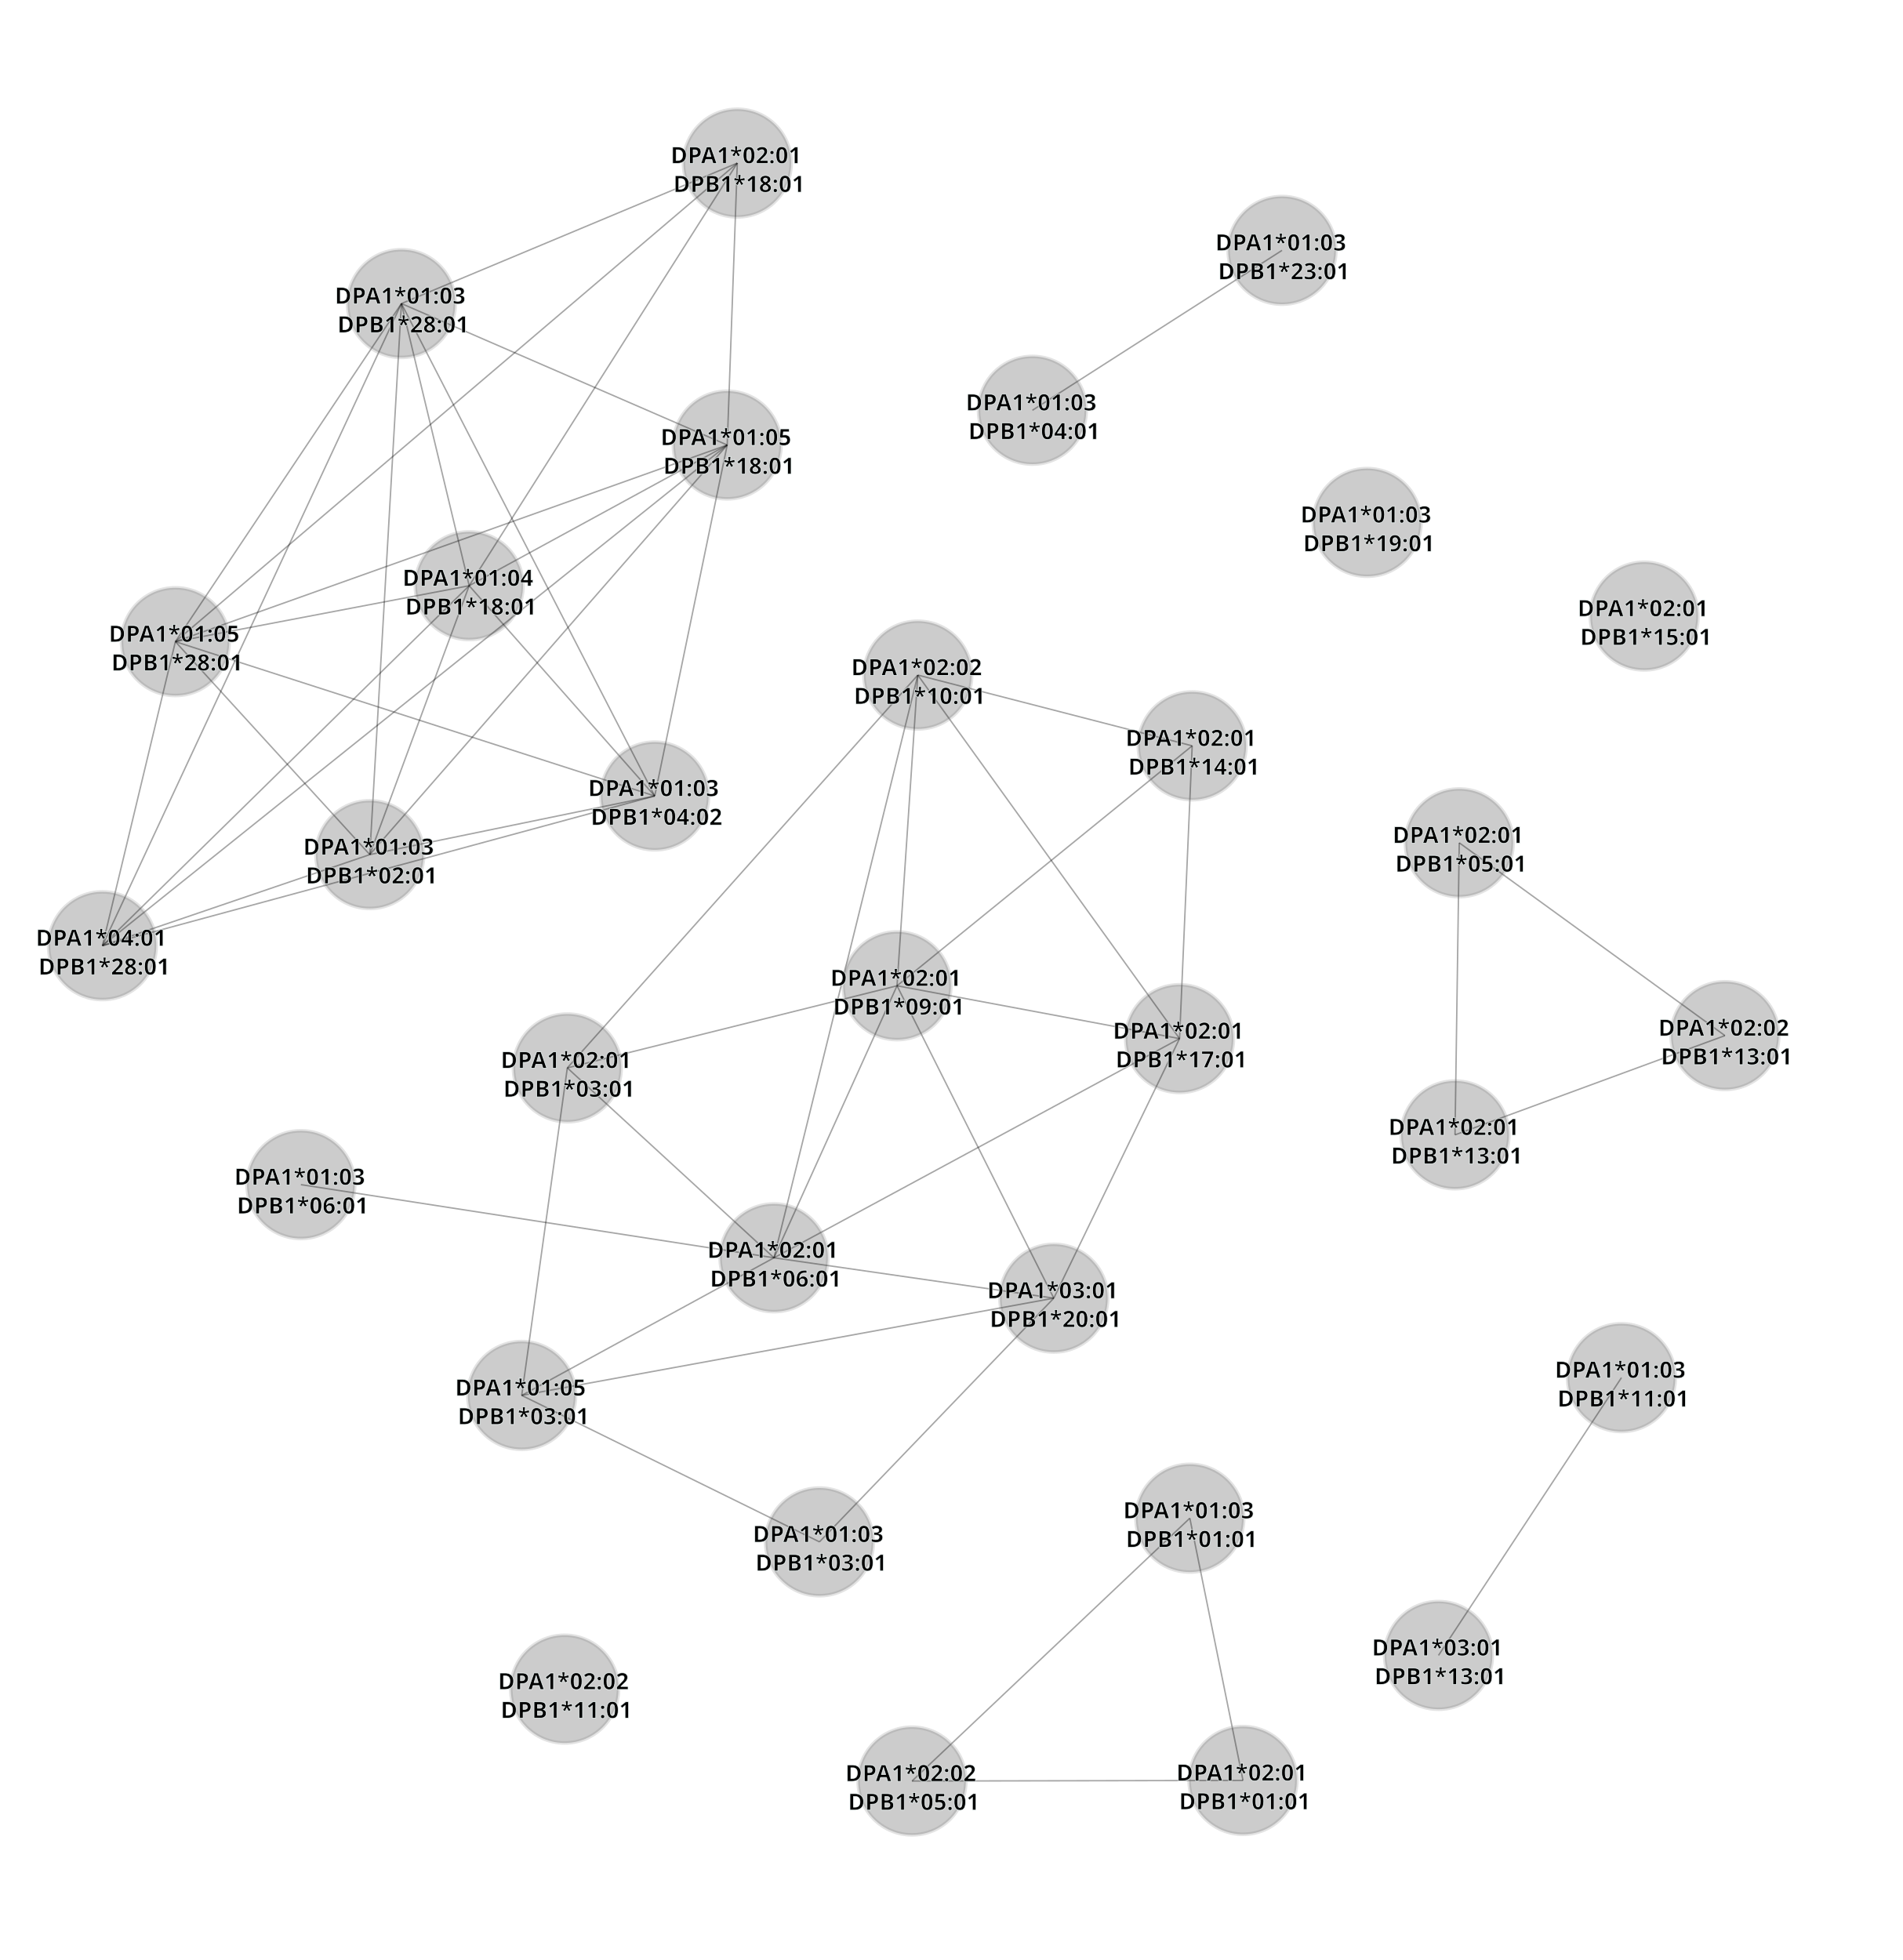
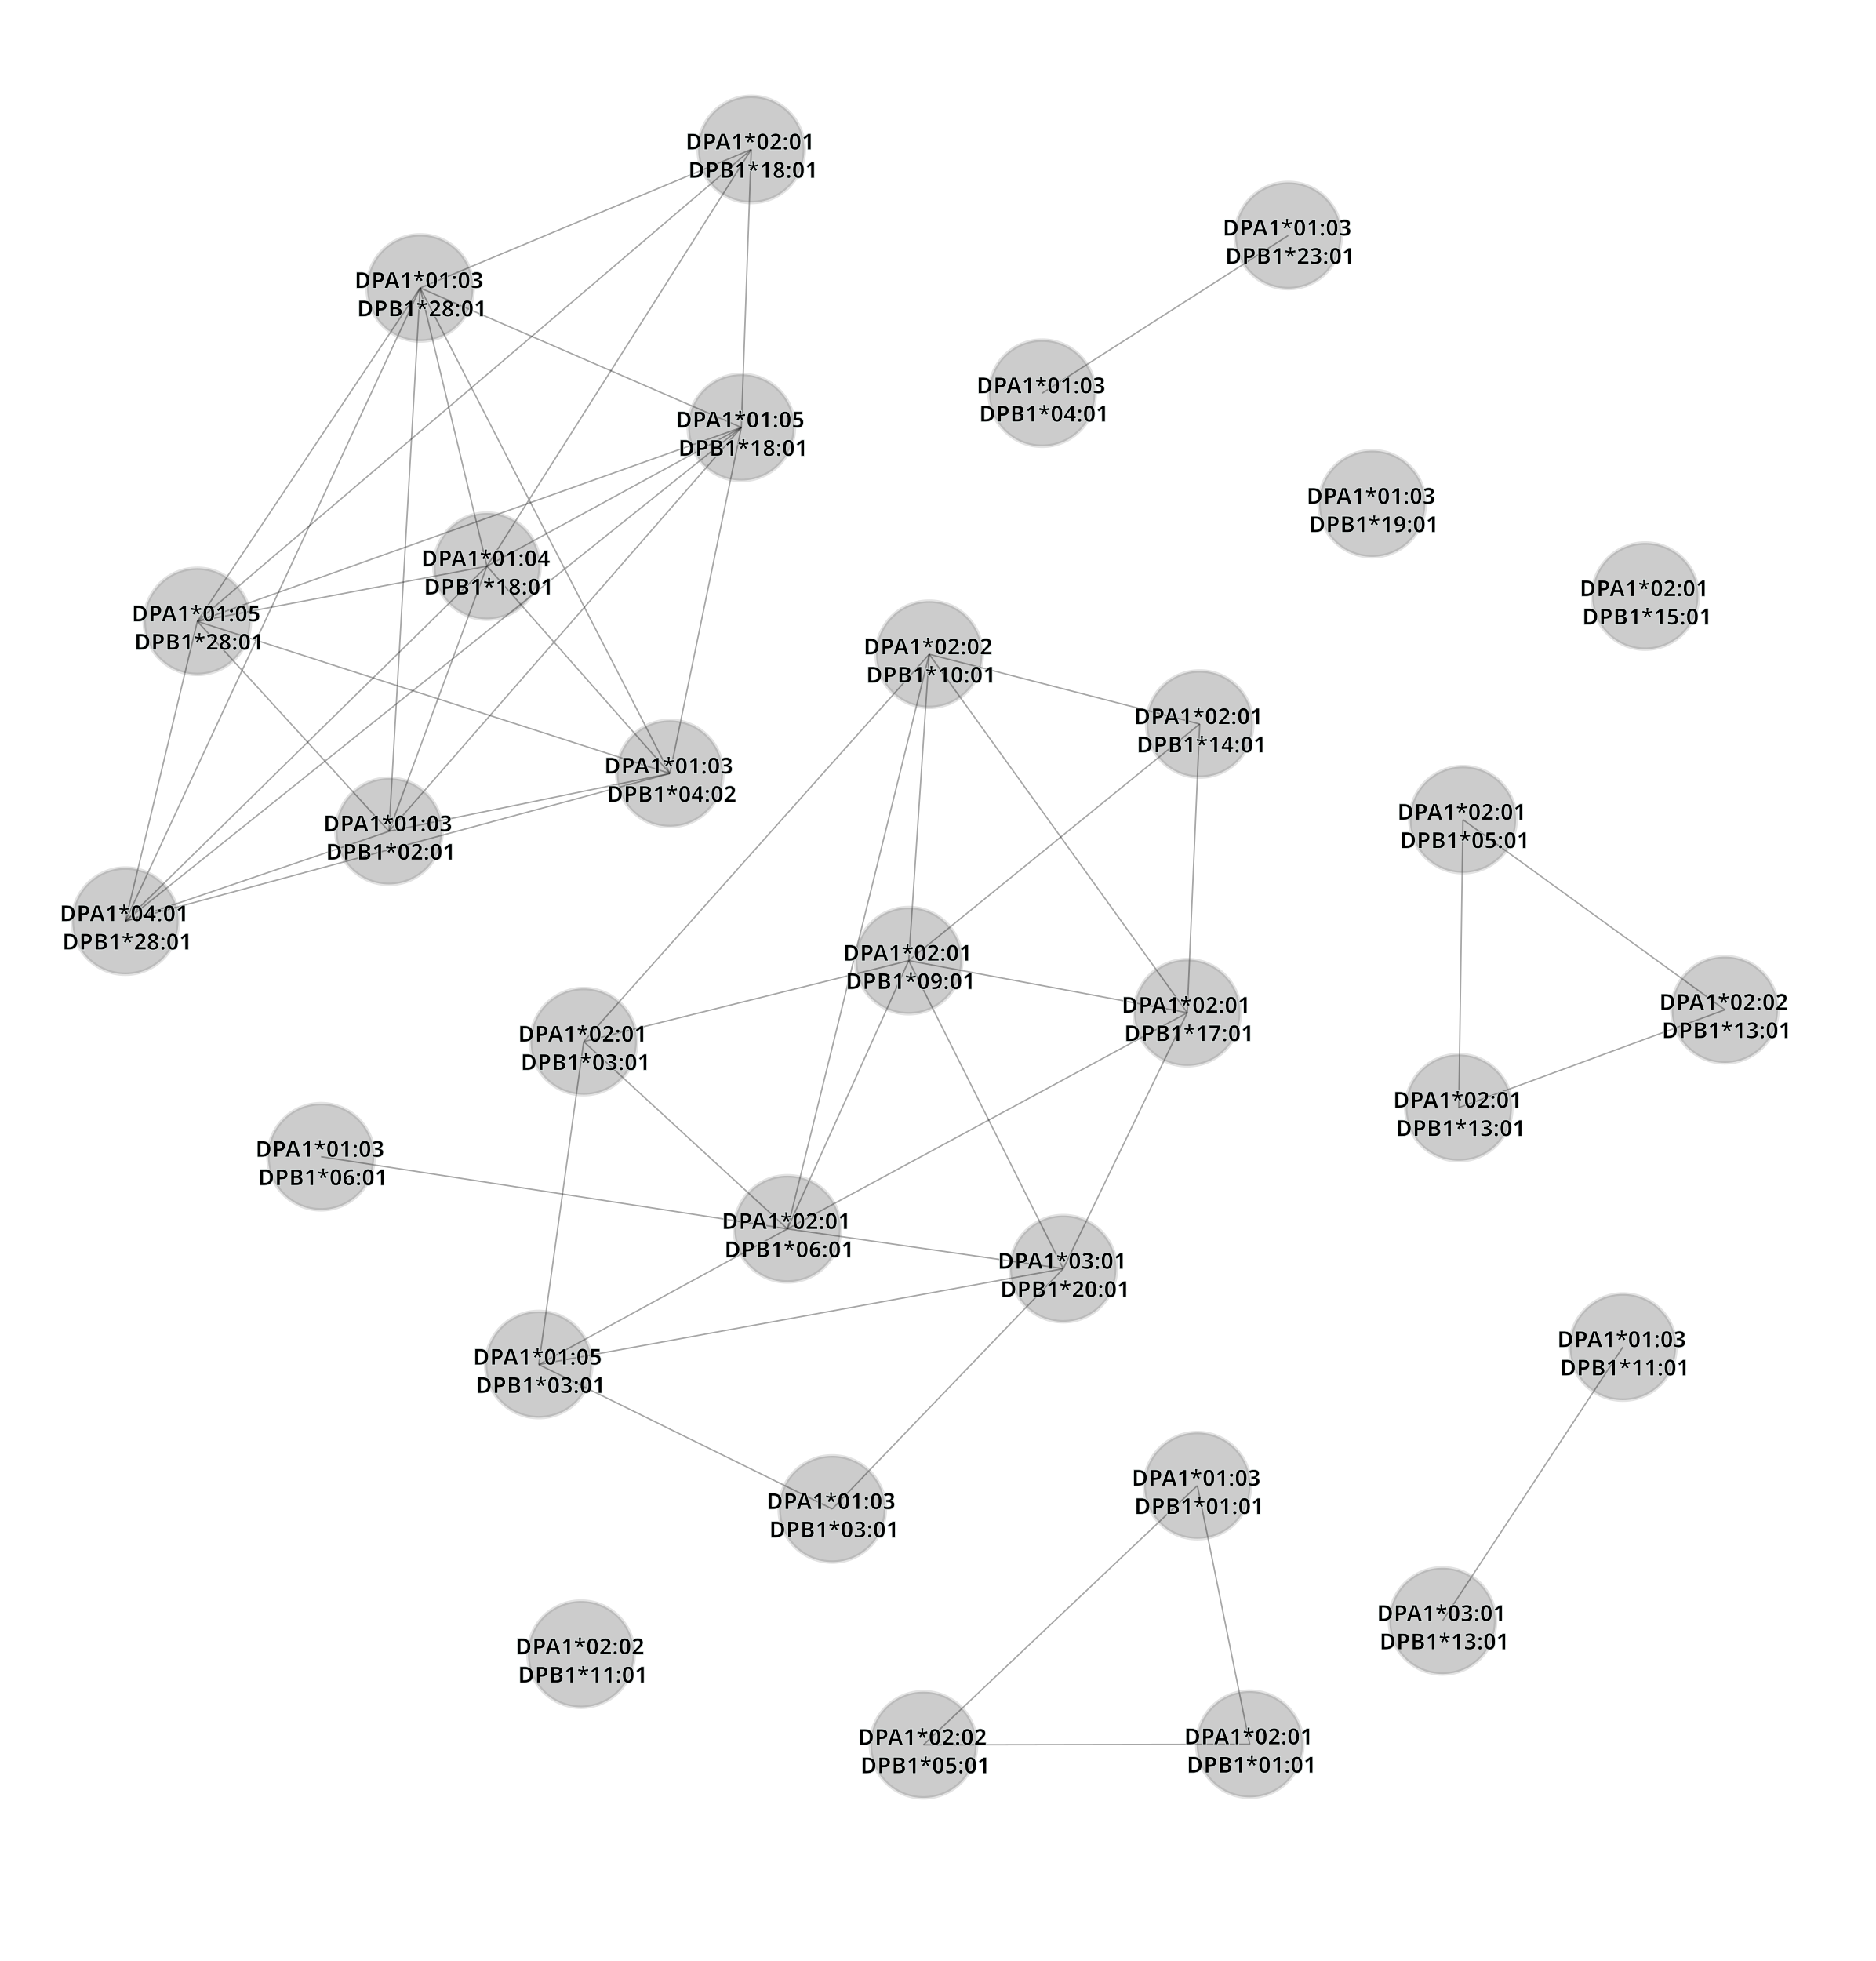
- <svg xmlns="http://www.w3.org/2000/svg" contentScriptType="text/ecmascript" width="2650" zoomAndPan="magnify" contentStyleType="text/css" viewBox="-1175 -1245 2650 2730" height="2730" preserveAspectRatio="xMidYMid meet" version="1.1" id="svg300">
+ <svg xmlns="http://www.w3.org/2000/svg" contentScriptType="text/ecmascript" width="2650" zoomAndPan="magnify" contentStyleType="text/css" viewBox="-1175 -1245 2650 2770" height="2770" preserveAspectRatio="xMidYMid meet" version="1.1" id="svg300">
  <defs id="defs304">
    <rect x="2308.847" y="1639.836" width="4297.044" height="3124.516" id="rect1613" />
    <rect x="-1344.135" y="-1382.441" width="3074.998" height="3181.966" id="rect1607" />
    <rect x="-1330.582" y="-1183.639" width="3151.4" height="3191.995" id="rect1601" />
  </defs>
-   <g id="edges" transform="translate(65.35241,149.1876)">
+   <g id="edges" transform="translate(99.87253,133.0899)">
    <path fill="none" stroke-width="2" d="m -586.937,-578.387 359.363,-195.967" class="id_DPA1*01:04,__DPB1*18:01 id_DPA1*01:05,__DPB1*18:01" stroke-opacity="0.349" stroke="#000000" id="path2" />
    <path fill="none" stroke-width="2" d="m -328.518,-285.502 -667.588,-214.945" class="id_DPA1*01:03,__DPB1*04:02 id_DPA1*01:05,__DPB1*28:01" stroke-opacity="0.349" stroke="#000000" id="path4" />
    <path fill="none" stroke-width="2" d="M -99.11,753.412 -513.766,549.413" class="id_DPA1*01:03,__DPB1*03:01 id_DPA1*01:05,__DPB1*03:01" stroke-opacity="0.349" stroke="#000000" id="path6" />
    <path fill="none" stroke-width="2" d="m -681.301,-971.369 -314.805,470.922" class="id_DPA1*01:03,__DPB1*28:01 id_DPA1*01:05,__DPB1*28:01" stroke-opacity="0.349" stroke="#000000" id="path8" />
    <path fill="none" stroke-width="2" d="M 786.038,186.498 1161.926,48.261" class="id_DPA1*02:01,__DPB1*13:01 id_DPA1*02:02,__DPB1*13:01" stroke-opacity="0.349" stroke="#000000" id="path10" />
    <path fill="none" stroke-width="2" d="m 490.744,1085.709 -460.942,0.826" class="id_DPA1*02:01,__DPB1*01:01 id_DPA1*02:02,__DPB1*05:01" stroke-opacity="0.349" stroke="#000000" id="path12" />
    <path fill="none" stroke-width="2" d="M -162.441,357.734 8.933,-21.151" class="id_DPA1*02:01,__DPB1*06:01 id_DPA1*02:01,__DPB1*09:01" stroke-opacity="0.349" stroke="#000000" id="path14" />
    <path fill="none" stroke-width="2" d="M -1097.722,-76.948 -328.518,-285.502" class="id_DPA1*04:01,__DPB1*28:01 id_DPA1*01:03,__DPB1*04:02" stroke-opacity="0.349" stroke="#000000" id="path16" />
    <path fill="none" stroke-width="2" d="m -227.574,-774.354 -768.532,273.907" class="id_DPA1*01:05,__DPB1*18:01 id_DPA1*01:05,__DPB1*28:01" stroke-opacity="0.349" stroke="#000000" id="path18" />
    <path fill="none" stroke-width="2" d="M -328.518,-285.502 -681.301,-971.369" class="id_DPA1*01:03,__DPB1*04:02 id_DPA1*01:03,__DPB1*28:01" stroke-opacity="0.349" stroke="#000000" id="path20" />
    <path fill="none" stroke-width="2" d="M -725.34,-203.858 -996.105,-500.447" class="id_DPA1*01:03,__DPB1*02:01 id_DPA1*01:05,__DPB1*28:01" stroke-opacity="0.349" stroke="#000000" id="path22" />
    <path fill="none" stroke-width="2" d="m -725.34,-203.858 396.822,-81.644" class="id_DPA1*01:03,__DPB1*02:01 id_DPA1*01:03,__DPB1*04:02" stroke-opacity="0.349" stroke="#000000" id="path24" />
    <path fill="none" stroke-width="2" d="M 8.933,-21.151 402.392,52.453" class="id_DPA1*02:01,__DPB1*09:01 id_DPA1*02:01,__DPB1*17:01" stroke-opacity="0.349" stroke="#000000" id="path26" />
    <path fill="none" stroke-width="2" d="M -996.105,-500.447 -1097.722,-76.948" class="id_DPA1*01:05,__DPB1*28:01 id_DPA1*04:01,__DPB1*28:01" stroke-opacity="0.349" stroke="#000000" id="path28" />
    <path fill="none" stroke-width="2" d="M 197.454,-822.731 545.125,-1045.469" class="id_DPA1*01:03,__DPB1*04:01 id_DPA1*01:03,__DPB1*23:01" stroke-opacity="0.349" stroke="#000000" id="path30" />
    <path fill="none" stroke-width="2" d="M -725.34,-203.858 -681.301,-971.369" class="id_DPA1*01:03,__DPB1*02:01 id_DPA1*01:03,__DPB1*28:01" stroke-opacity="0.349" stroke="#000000" id="path32" />
    <path fill="none" stroke-width="2" d="m -586.937,-578.387 -409.169,77.94" class="id_DPA1*01:04,__DPB1*18:01 id_DPA1*01:05,__DPB1*28:01" stroke-opacity="0.349" stroke="#000000" id="path34" />
    <path fill="none" stroke-width="2" d="m -681.301,-971.369 94.364,392.982" class="id_DPA1*01:03,__DPB1*28:01 id_DPA1*01:04,__DPB1*18:01" stroke-opacity="0.349" stroke="#000000" id="path36" />
    <path fill="none" stroke-width="2" d="M 416.709,720.437 29.802,1086.535" class="id_DPA1*01:03,__DPB1*01:01 id_DPA1*02:02,__DPB1*05:01" stroke-opacity="0.349" stroke="#000000" id="path38" />
    <path fill="none" stroke-width="2" d="m 416.709,720.437 74.035,365.272" class="id_DPA1*01:03,__DPB1*01:01 id_DPA1*02:01,__DPB1*01:01" stroke-opacity="0.349" stroke="#000000" id="path40" />
    <path fill="none" stroke-width="2" d="M -162.441,357.734 402.392,52.453" class="id_DPA1*02:01,__DPB1*06:01 id_DPA1*02:01,__DPB1*17:01" stroke-opacity="0.349" stroke="#000000" id="path42" />
    <path fill="none" stroke-width="2" d="m -328.518,-285.502 100.944,-488.852" class="id_DPA1*01:03,__DPB1*04:02 id_DPA1*01:05,__DPB1*18:01" stroke-opacity="0.349" stroke="#000000" id="path44" />
    <path fill="none" stroke-width="2" d="M -513.766,549.413 227.256,413.973" class="id_DPA1*01:05,__DPB1*03:01 id_DPA1*03:01,__DPB1*20:01" stroke-opacity="0.349" stroke="#000000" id="path46" />
    <path fill="none" stroke-width="2" d="M -227.574,-774.354 -681.301,-971.369" class="id_DPA1*01:05,__DPB1*18:01 id_DPA1*01:03,__DPB1*28:01" stroke-opacity="0.349" stroke="#000000" id="path48" />
    <path fill="none" stroke-width="2" d="m -227.574,-774.354 14.056,-392.681" class="id_DPA1*01:05,__DPB1*18:01 id_DPA1*02:01,__DPB1*18:01" stroke-opacity="0.349" stroke="#000000" id="path50" />
    <path fill="none" stroke-width="2" d="M -162.441,357.734 37.874,-453.91" class="id_DPA1*02:01,__DPB1*06:01 id_DPA1*02:02,__DPB1*10:01" stroke-opacity="0.349" stroke="#000000" id="path52" />
    <path fill="none" stroke-width="2" d="m -725.34,-203.858 497.766,-570.495" class="id_DPA1*01:03,__DPB1*02:01 id_DPA1*01:05,__DPB1*18:01" stroke-opacity="0.349" stroke="#000000" id="path54" />
    <path fill="none" stroke-width="2" d="M -328.518,-285.502 -586.937,-578.387" class="id_DPA1*01:03,__DPB1*04:02 id_DPA1*01:04,__DPB1*18:01" stroke-opacity="0.349" stroke="#000000" id="path56" />
    <path fill="none" stroke-width="2" d="m 37.874,-453.91 382.121,98.557" class="id_DPA1*02:02,__DPB1*10:01 id_DPA1*02:01,__DPB1*14:01" stroke-opacity="0.349" stroke="#000000" id="path58" />
    <path fill="none" stroke-width="2" d="M 37.874,-453.91 402.392,52.453" class="id_DPA1*02:02,__DPB1*10:01 id_DPA1*02:01,__DPB1*17:01" stroke-opacity="0.349" stroke="#000000" id="path60" />
    <path fill="none" stroke-width="2" d="m -725.34,-203.858 138.403,-374.528" class="id_DPA1*01:03,__DPB1*02:01 id_DPA1*01:04,__DPB1*18:01" stroke-opacity="0.349" stroke="#000000" id="path62" />
    <path fill="none" stroke-width="2" d="m -213.518,-1167.034 -373.419,588.648" class="id_DPA1*02:01,__DPB1*18:01 id_DPA1*01:04,__DPB1*18:01" stroke-opacity="0.349" stroke="#000000" id="path64" />
    <path fill="none" stroke-width="2" d="M 791.934,-220.274 1161.926,48.261" class="id_DPA1*02:01,__DPB1*05:01 id_DPA1*02:02,__DPB1*13:01" stroke-opacity="0.349" stroke="#000000" id="path66" />
    <path fill="none" stroke-width="2" d="M 37.874,-453.91 8.933,-21.151" class="id_DPA1*02:02,__DPB1*10:01 id_DPA1*02:01,__DPB1*09:01" stroke-opacity="0.349" stroke="#000000" id="path68" />
    <path fill="none" stroke-width="2" d="M -227.574,-774.354 -1097.722,-76.948" class="id_DPA1*01:05,__DPB1*18:01 id_DPA1*04:01,__DPB1*28:01" stroke-opacity="0.349" stroke="#000000" id="path70" />
    <path fill="none" stroke-width="2" d="M -586.937,-578.387 -1097.722,-76.948" class="id_DPA1*01:04,__DPB1*18:01 id_DPA1*04:01,__DPB1*28:01" stroke-opacity="0.349" stroke="#000000" id="path72" />
    <path fill="none" stroke-width="2" d="M -725.34,-203.858 -1097.722,-76.948" class="id_DPA1*01:03,__DPB1*02:01 id_DPA1*04:01,__DPB1*28:01" stroke-opacity="0.349" stroke="#000000" id="path74" />
    <path fill="none" stroke-width="2" d="M -162.441,357.734 227.256,413.973" class="id_DPA1*02:01,__DPB1*06:01 id_DPA1*03:01,__DPB1*20:01" stroke-opacity="0.349" stroke="#000000" id="path76" />
    <path fill="none" stroke-width="2" d="M -162.441,357.734 -450.252,93.243" class="id_DPA1*02:01,__DPB1*06:01 id_DPA1*02:01,__DPB1*03:01" stroke-opacity="0.349" stroke="#000000" id="path78" />
    <path fill="none" stroke-width="2" d="M 419.995,-355.353 8.933,-21.151" class="id_DPA1*02:01,__DPB1*14:01 id_DPA1*02:01,__DPB1*09:01" stroke-opacity="0.349" stroke="#000000" id="path80" />
    <path fill="none" stroke-width="2" d="m -681.301,-971.369 -416.421,894.421" class="id_DPA1*01:03,__DPB1*28:01 id_DPA1*04:01,__DPB1*28:01" stroke-opacity="0.349" stroke="#000000" id="path82" />
    <path fill="none" stroke-width="2" d="m 791.934,-220.274 -5.896,406.773" class="id_DPA1*02:01,__DPB1*05:01 id_DPA1*02:01,__DPB1*13:01" stroke-opacity="0.349" stroke="#000000" id="path84" />
    <path fill="none" stroke-width="2" d="M 1017.843,524.687 763.037,911.545" class="id_DPA1*01:03,__DPB1*11:01 id_DPA1*03:01,__DPB1*13:01" stroke-opacity="0.349" stroke="#000000" id="path86" />
    <path fill="none" stroke-width="2" d="M -162.441,357.734 -821.282,255.84" class="id_DPA1*02:01,__DPB1*06:01 id_DPA1*01:03,__DPB1*06:01" stroke-opacity="0.349" stroke="#000000" id="path88" />
    <path fill="none" stroke-width="2" d="M -450.252,93.243 8.933,-21.151" class="id_DPA1*02:01,__DPB1*03:01 id_DPA1*02:01,__DPB1*09:01" stroke-opacity="0.349" stroke="#000000" id="path90" />
    <path fill="none" stroke-width="2" d="M -450.252,93.243 37.874,-453.91" class="id_DPA1*02:01,__DPB1*03:01 id_DPA1*02:02,__DPB1*10:01" stroke-opacity="0.349" stroke="#000000" id="path92" />
    <path fill="none" stroke-width="2" d="M -450.252,93.243 -513.766,549.413" class="id_DPA1*02:01,__DPB1*03:01 id_DPA1*01:05,__DPB1*03:01" stroke-opacity="0.349" stroke="#000000" id="path94" />
    <path fill="none" stroke-width="2" d="M 8.933,-21.151 227.256,413.973" class="id_DPA1*02:01,__DPB1*09:01 id_DPA1*03:01,__DPB1*20:01" stroke-opacity="0.349" stroke="#000000" id="path96" />
    <path fill="none" stroke-width="2" d="M -99.11,753.412 227.256,413.973" class="id_DPA1*01:03,__DPB1*03:01 id_DPA1*03:01,__DPB1*20:01" stroke-opacity="0.349" stroke="#000000" id="path98" />
    <path fill="none" stroke-width="2" d="M 419.995,-355.353 402.392,52.453" class="id_DPA1*02:01,__DPB1*14:01 id_DPA1*02:01,__DPB1*17:01" stroke-opacity="0.349" stroke="#000000" id="path100" />
    <path fill="none" stroke-width="2" d="M 402.392,52.453 227.256,413.973" class="id_DPA1*02:01,__DPB1*17:01 id_DPA1*03:01,__DPB1*20:01" stroke-opacity="0.349" stroke="#000000" id="path102" />
    <path fill="none" stroke-width="2" d="m -213.518,-1167.034 -782.588,666.587" class="id_DPA1*02:01,__DPB1*18:01 id_DPA1*01:05,__DPB1*28:01" stroke-opacity="0.349" stroke="#000000" id="path104" />
    <path fill="none" stroke-width="2" d="M -513.766,549.413 -162.441,357.734" class="id_DPA1*01:05,__DPB1*03:01 id_DPA1*02:01,__DPB1*06:01" stroke-opacity="0.349" stroke="#000000" id="path106" />
    <path fill="none" stroke-width="2" d="m -681.301,-971.369 467.783,-195.666" class="id_DPA1*01:03,__DPB1*28:01 id_DPA1*02:01,__DPB1*18:01" stroke-opacity="0.349" stroke="#000000" id="path108" />
  </g>
-   <g id="nodes" transform="translate(65.35241,149.1876)">
+   <g id="nodes" transform="translate(99.87253,133.0899)">
    <circle fill-opacity="0.2" fill="#000000" r="75" cx="416.709" class="id_DPA1*01:03,__DPB1*01:01" cy="720.437" stroke="#737373" stroke-opacity="0.2" stroke-width="5" id="circle111" />
    <circle fill-opacity="0.2" fill="#000000" r="75" cx="490.744" class="id_DPA1*02:01,__DPB1*01:01" cy="1085.709" stroke="#737373" stroke-opacity="0.2" stroke-width="5" id="circle113" />
    <circle fill-opacity="0.2" fill="#000000" r="75" cx="-725.34" class="id_DPA1*01:03,__DPB1*02:01" cy="-203.858" stroke="#737373" stroke-opacity="0.2" stroke-width="5" id="circle115" />
    <circle fill-opacity="0.2" fill="#000000" r="75" cx="29.802" class="id_DPA1*02:02,__DPB1*05:01" cy="1086.535" stroke="#737373" stroke-opacity="0.2" stroke-width="5" id="circle117" />
    <circle fill-opacity="0.2" fill="#000000" r="75" cx="-99.11" class="id_DPA1*01:03,__DPB1*03:01" cy="753.412" stroke="#737373" stroke-opacity="0.2" stroke-width="5" id="circle119" />
    <circle fill-opacity="0.2" fill="#000000" r="75" cx="-513.766" class="id_DPA1*01:05,__DPB1*03:01" cy="549.413" stroke="#737373" stroke-opacity="0.2" stroke-width="5" id="circle121" />
    <circle fill-opacity="0.2" fill="#000000" r="75" cx="-450.252" class="id_DPA1*02:01,__DPB1*03:01" cy="93.243" stroke="#737373" stroke-opacity="0.2" stroke-width="5" id="circle123" />
    <circle fill-opacity="0.2" fill="#000000" r="75" cx="197.454" class="id_DPA1*01:03,__DPB1*04:01" cy="-822.731" stroke="#737373" stroke-opacity="0.2" stroke-width="5" id="circle125" />
    <circle fill-opacity="0.2" fill="#000000" r="75" cx="-328.518" class="id_DPA1*01:03,__DPB1*04:02" cy="-285.502" stroke="#737373" stroke-opacity="0.2" stroke-width="5" id="circle127" />
    <circle fill-opacity="0.2" fill="#000000" r="75" cx="791.934" class="id_DPA1*02:01,__DPB1*05:01" cy="-220.274" stroke="#737373" stroke-opacity="0.2" stroke-width="5" id="circle129" />
    <circle fill-opacity="0.2" fill="#000000" r="75" cx="-162.441" class="id_DPA1*02:01,__DPB1*06:01" cy="357.734" stroke="#737373" stroke-opacity="0.2" stroke-width="5" id="circle131" />
    <circle fill-opacity="0.2" fill="#000000" r="75" cx="-821.282" class="id_DPA1*01:03,__DPB1*06:01" cy="255.84" stroke="#737373" stroke-opacity="0.2" stroke-width="5" id="circle133" />
    <circle fill-opacity="0.2" fill="#000000" r="75" cx="8.933" class="id_DPA1*02:01,__DPB1*09:01" cy="-21.151" stroke="#737373" stroke-opacity="0.2" stroke-width="5" id="circle135" />
    <circle fill-opacity="0.2" fill="#000000" r="75" cx="37.874" class="id_DPA1*02:02,__DPB1*10:01" cy="-453.91" stroke="#737373" stroke-opacity="0.2" stroke-width="5" id="circle137" />
    <circle fill-opacity="0.2" fill="#000000" r="75" cx="1017.843" class="id_DPA1*01:03,__DPB1*11:01" cy="524.687" stroke="#737373" stroke-opacity="0.2" stroke-width="5" id="circle139" />
    <circle fill-opacity="0.2" fill="#000000" r="75" cx="-681.301" class="id_DPA1*01:03,__DPB1*28:01" cy="-971.369" stroke="#737373" stroke-opacity="0.2" stroke-width="5" id="circle141" />
    <circle fill-opacity="0.2" fill="#000000" r="75" cx="786.038" class="id_DPA1*02:01,__DPB1*13:01" cy="186.498" stroke="#737373" stroke-opacity="0.2" stroke-width="5" id="circle143" />
    <circle fill-opacity="0.2" fill="#000000" r="75" cx="1161.926" class="id_DPA1*02:02,__DPB1*13:01" cy="48.261" stroke="#737373" stroke-opacity="0.2" stroke-width="5" id="circle145" />
    <circle fill-opacity="0.2" fill="#000000" r="75" cx="763.037" class="id_DPA1*03:01,__DPB1*13:01" cy="911.545" stroke="#737373" stroke-opacity="0.2" stroke-width="5" id="circle147" />
    <circle fill-opacity="0.2" fill="#000000" r="75" cx="419.995" class="id_DPA1*02:01,__DPB1*14:01" cy="-355.353" stroke="#737373" stroke-opacity="0.2" stroke-width="5" id="circle149" />
    <circle fill-opacity="0.2" fill="#000000" r="75" cx="1049.468" class="id_DPA1*02:01,__DPB1*15:01" cy="-536.094" stroke="#737373" stroke-opacity="0.2" stroke-width="5" id="circle151" />
    <circle fill-opacity="0.2" fill="#000000" r="75" cx="402.392" class="id_DPA1*02:01,__DPB1*17:01" cy="52.453" stroke="#737373" stroke-opacity="0.2" stroke-width="5" id="circle153" />
    <circle fill-opacity="0.2" fill="#000000" r="75" cx="-213.518" class="id_DPA1*02:01,__DPB1*18:01" cy="-1167.034" stroke="#737373" stroke-opacity="0.2" stroke-width="5" id="circle155" />
    <circle fill-opacity="0.2" fill="#000000" r="75" cx="-227.574" class="id_DPA1*01:05,__DPB1*18:01" cy="-774.354" stroke="#737373" stroke-opacity="0.2" stroke-width="5" id="circle157" />
    <circle fill-opacity="0.2" fill="#000000" r="75" cx="-586.937" class="id_DPA1*01:04,__DPB1*18:01" cy="-578.387" stroke="#737373" stroke-opacity="0.2" stroke-width="5" id="circle159" />
    <circle fill-opacity="0.2" fill="#000000" r="75" cx="663.626" class="id_DPA1*01:03,__DPB1*19:01" cy="-666.528" stroke="#737373" stroke-opacity="0.2" stroke-width="5" id="circle161" />
    <circle fill-opacity="0.2" fill="#000000" r="75" cx="227.256" class="id_DPA1*03:01,__DPB1*20:01" cy="413.973" stroke="#737373" stroke-opacity="0.2" stroke-width="5" id="circle163" />
    <circle fill-opacity="0.2" fill="#000000" r="75" cx="545.125" class="id_DPA1*01:03,__DPB1*23:01" cy="-1045.469" stroke="#737373" stroke-opacity="0.2" stroke-width="5" id="circle165" />
    <circle fill-opacity="0.2" fill="#000000" r="75" cx="-996.105" class="id_DPA1*01:05,__DPB1*28:01" cy="-500.447" stroke="#737373" stroke-opacity="0.2" stroke-width="5" id="circle167" />
    <circle fill-opacity="0.2" fill="#000000" r="75" cx="-1097.722" class="id_DPA1*04:01,__DPB1*28:01" cy="-76.948" stroke="#737373" stroke-opacity="0.2" stroke-width="5" id="circle169" />
    <circle fill-opacity="0.2" fill="#000000" r="75" cx="-453.991" class="id_DPA1*02:02,__DPB1*11:01" cy="958.521" stroke="#737373" stroke-opacity="0.2" stroke-width="5" id="circle171" />
  </g>
-   <g id="node-labels-outline" transform="translate(67.76437,130.3428)">
+   <g id="node-labels-outline" transform="translate(102.2845,114.2452)">
    <text stroke-linecap="round" font-size="32px" x="416.709" y="727.304" fill="#000000" stroke-linejoin="round" style="dominant-baseline:central;text-anchor:middle" font-family="Dialog" class="id_DPA1*01:03,__DPB1*01:01" stroke="#f5fffe" stroke-opacity="0.8" stroke-width="1px" id="text174">
      <tspan id="tspan1287" x="416.709" y="727.304" style="font-style:normal;font-variant:normal;font-weight:bold;font-stretch:normal;font-family:Dialog;-inkscape-font-specification:'Dialog Bold'">DPA1*01:03</tspan>
      <tspan id="tspan1289" x="416.709" y="767.304" style="font-style:normal;font-variant:normal;font-weight:bold;font-stretch:normal;font-family:Dialog;-inkscape-font-specification:'Dialog Bold'">DPB1*01:01</tspan>
    </text>
    <text stroke-linecap="round" font-size="32px" x="490.744" y="1092.576" fill="#000000" stroke-linejoin="round" style="dominant-baseline:central;text-anchor:middle" font-family="Dialog" class="id_DPA1*02:01,__DPB1*01:01" stroke="#f5fffe" stroke-opacity="0.8" stroke-width="1px" id="text176">
      <tspan id="tspan1291" x="490.744" y="1092.576" style="font-style:normal;font-variant:normal;font-weight:bold;font-stretch:normal;font-family:Dialog;-inkscape-font-specification:'Dialog Bold'">DPA1*02:01</tspan>
      <tspan id="tspan1293" x="490.744" y="1132.576" style="font-style:normal;font-variant:normal;font-weight:bold;font-stretch:normal;font-family:Dialog;-inkscape-font-specification:'Dialog Bold'">DPB1*01:01</tspan>
    </text>
    <text stroke-linecap="round" font-size="32px" x="-725.34" y="-196.991" fill="#000000" stroke-linejoin="round" style="dominant-baseline:central;text-anchor:middle" font-family="Dialog" class="id_DPA1*01:03,__DPB1*02:01" stroke="#f5fffe" stroke-opacity="0.8" stroke-width="1px" id="text178">
      <tspan id="tspan1226" x="-725.34" y="-196.991" style="font-style:normal;font-variant:normal;font-weight:bold;font-stretch:normal;font-family:Dialog;-inkscape-font-specification:'Dialog Bold'">DPA1*01:03</tspan>
      <tspan id="tspan1228" x="-725.34" y="-156.991" style="font-style:normal;font-variant:normal;font-weight:bold;font-stretch:normal;font-family:Dialog;-inkscape-font-specification:'Dialog Bold'">DPB1*02:01</tspan>
    </text>
    <text stroke-linecap="round" font-size="32px" x="29.802" y="1093.402" fill="#000000" stroke-linejoin="round" style="dominant-baseline:central;text-anchor:middle" font-family="Dialog" class="id_DPA1*02:02,__DPB1*05:01" stroke="#f5fffe" stroke-opacity="0.8" stroke-width="1px" id="text180">
      <tspan id="tspan1297" x="29.802" y="1093.402" style="font-style:normal;font-variant:normal;font-weight:bold;font-stretch:normal;font-family:Dialog;-inkscape-font-specification:'Dialog Bold'">DPA1*02:02</tspan>
      <tspan x="29.802" y="1133.402" id="tspan1301" style="font-style:normal;font-variant:normal;font-weight:bold;font-stretch:normal;font-family:Dialog;-inkscape-font-specification:'Dialog Bold'">DPB1*05:01</tspan>
    </text>
    <text stroke-linecap="round" font-size="32px" x="-99.11" y="760.279" fill="#000000" stroke-linejoin="round" style="dominant-baseline:central;text-anchor:middle" font-family="Dialog" class="id_DPA1*01:03,__DPB1*03:01" stroke="#f5fffe" stroke-opacity="0.8" stroke-width="1px" id="text182">
      <tspan id="tspan1307" x="-99.11" y="760.279" style="font-style:normal;font-variant:normal;font-weight:bold;font-stretch:normal;font-family:Dialog;-inkscape-font-specification:'Dialog Bold'">DPA1*01:03</tspan>
      <tspan id="tspan1309" x="-99.11" y="800.279" style="font-style:normal;font-variant:normal;font-weight:bold;font-stretch:normal;font-family:Dialog;-inkscape-font-specification:'Dialog Bold'">DPB1*03:01</tspan>
    </text>
    <text stroke-linecap="round" font-size="32px" x="-513.766" y="556.28" fill="#000000" stroke-linejoin="round" style="dominant-baseline:central;text-anchor:middle" font-family="Dialog" class="id_DPA1*01:05,__DPB1*03:01" stroke="#f5fffe" stroke-opacity="0.8" stroke-width="1px" id="text184">
      <tspan id="tspan1311" x="-513.766" y="556.28" style="font-style:normal;font-variant:normal;font-weight:bold;font-stretch:normal;font-family:Dialog;-inkscape-font-specification:'Dialog Bold'">DPA1*01:05</tspan>
      <tspan id="tspan1313" x="-513.766" y="596.28" style="font-style:normal;font-variant:normal;font-weight:bold;font-stretch:normal;font-family:Dialog;-inkscape-font-specification:'Dialog Bold'">DPB1*03:01</tspan>
    </text>
    <text stroke-linecap="round" font-size="32px" x="-450.252" y="100.11" fill="#000000" stroke-linejoin="round" style="dominant-baseline:central;text-anchor:middle" font-family="Dialog" class="id_DPA1*02:01,__DPB1*03:01" stroke="#f5fffe" stroke-opacity="0.8" stroke-width="1px" id="text186">
      <tspan id="tspan1327" x="-450.252" y="100.11" style="font-style:normal;font-variant:normal;font-weight:bold;font-stretch:normal;font-family:Dialog;-inkscape-font-specification:'Dialog Bold'">DPA1*02:01</tspan>
      <tspan id="tspan1329" x="-450.252" y="140.11" style="font-style:normal;font-variant:normal;font-weight:bold;font-stretch:normal;font-family:Dialog;-inkscape-font-specification:'Dialog Bold'">DPB1*03:01</tspan>
    </text>
    <text stroke-linecap="round" font-size="32px" x="197.454" y="-815.864" fill="#000000" stroke-linejoin="round" style="dominant-baseline:central;text-anchor:middle" font-family="Dialog" class="id_DPA1*01:03,__DPB1*04:01" stroke="#f5fffe" stroke-opacity="0.8" stroke-width="1px" id="text188">
      <tspan id="tspan1238" x="197.454" y="-815.864" style="font-style:normal;font-variant:normal;font-weight:bold;font-stretch:normal;font-family:Dialog;-inkscape-font-specification:'Dialog Bold'">DPA1*01:03</tspan>
      <tspan id="tspan1240" x="197.454" y="-775.864" style="font-style:normal;font-variant:normal;font-weight:bold;font-stretch:normal;font-family:Dialog;-inkscape-font-specification:'Dialog Bold'">DPB1*04:01</tspan>
    </text>
    <text stroke-linecap="round" font-size="32px" x="-328.518" y="-278.635" fill="#000000" stroke-linejoin="round" style="dominant-baseline:central;text-anchor:middle" font-family="Dialog" class="id_DPA1*01:03,__DPB1*04:02" stroke="#f5fffe" stroke-opacity="0.8" stroke-width="1px" id="text190">
      <tspan id="tspan1230" x="-328.518" y="-278.635" style="font-style:normal;font-variant:normal;font-weight:bold;font-stretch:normal;font-family:Dialog;-inkscape-font-specification:'Dialog Bold'">DPA1*01:03</tspan>
      <tspan id="tspan1232" x="-328.518" y="-238.635" style="font-style:normal;font-variant:normal;font-weight:bold;font-stretch:normal;font-family:Dialog;-inkscape-font-specification:'Dialog Bold'">DPB1*04:02</tspan>
    </text>
    <text stroke-linecap="round" font-size="32px" x="791.934" y="-213.407" fill="#000000" stroke-linejoin="round" style="dominant-baseline:central;text-anchor:middle" font-family="Dialog" class="id_DPA1*02:01,__DPB1*05:01" stroke="#f5fffe" stroke-opacity="0.8" stroke-width="1px" id="text192">
      <tspan id="tspan1258" x="791.934" y="-213.407" style="font-style:normal;font-variant:normal;font-weight:bold;font-stretch:normal;font-family:Dialog;-inkscape-font-specification:'Dialog Bold'">DPA1*02:01</tspan>
      <tspan id="tspan1260" x="791.934" y="-173.407" style="font-style:normal;font-variant:normal;font-weight:bold;font-stretch:normal;font-family:Dialog;-inkscape-font-specification:'Dialog Bold'">DPB1*05:01</tspan>
    </text>
    <text stroke-linecap="round" font-size="32px" x="-162.441" y="364.601" fill="#000000" stroke-linejoin="round" style="dominant-baseline:central;text-anchor:middle" font-family="Dialog" class="id_DPA1*02:01,__DPB1*06:01" stroke="#f5fffe" stroke-opacity="0.8" stroke-width="1px" id="text194">
      <tspan id="tspan1315" x="-162.441" y="364.601" style="font-style:normal;font-variant:normal;font-weight:bold;font-stretch:normal;font-family:Dialog;-inkscape-font-specification:'Dialog Bold'">DPA1*02:01</tspan>
      <tspan id="tspan1317" x="-162.441" y="404.601" style="font-style:normal;font-variant:normal;font-weight:bold;font-stretch:normal;font-family:Dialog;-inkscape-font-specification:'Dialog Bold'">DPB1*06:01</tspan>
    </text>
    <text stroke-linecap="round" font-size="32px" x="-821.282" y="262.708" fill="#000000" stroke-linejoin="round" style="dominant-baseline:central;text-anchor:middle" font-family="Dialog" class="id_DPA1*01:03,__DPB1*06:01" stroke="#f5fffe" stroke-opacity="0.8" stroke-width="1px" id="text196">
      <tspan id="tspan1323" x="-821.282" y="262.708" style="font-style:normal;font-variant:normal;font-weight:bold;font-stretch:normal;font-family:Dialog;-inkscape-font-specification:'Dialog Bold'">DPA1*01:03</tspan>
      <tspan id="tspan1325" x="-821.282" y="302.708" style="font-style:normal;font-variant:normal;font-weight:bold;font-stretch:normal;font-family:Dialog;-inkscape-font-specification:'Dialog Bold'">DPB1*06:01</tspan>
    </text>
    <text stroke-linecap="round" font-size="32px" x="8.933" y="-14.284" fill="#000000" stroke-linejoin="round" style="dominant-baseline:central;text-anchor:middle" font-family="Dialog" class="id_DPA1*02:01,__DPB1*09:01" stroke="#f5fffe" stroke-opacity="0.8" stroke-width="1px" id="text198">
      <tspan id="tspan1331" x="8.933" y="-14.284" style="font-style:normal;font-variant:normal;font-weight:bold;font-stretch:normal;font-family:Dialog;-inkscape-font-specification:'Dialog Bold'">DPA1*02:01</tspan>
      <tspan id="tspan1333" x="8.933" y="25.716" style="font-style:normal;font-variant:normal;font-weight:bold;font-stretch:normal;font-family:Dialog;-inkscape-font-specification:'Dialog Bold'">DPB1*09:01</tspan>
    </text>
    <text stroke-linecap="round" font-size="32px" x="37.874" y="-447.043" fill="#000000" stroke-linejoin="round" style="dominant-baseline:central;text-anchor:middle" font-family="Dialog" class="id_DPA1*02:02,__DPB1*10:01" stroke="#f5fffe" stroke-opacity="0.8" stroke-width="1px" id="text200">
      <tspan id="tspan1234" x="37.874" y="-447.043" style="font-style:normal;font-variant:normal;font-weight:bold;font-stretch:normal;font-family:Dialog;-inkscape-font-specification:'Dialog Bold'">DPA1*02:02</tspan>
      <tspan id="tspan1236" x="37.874" y="-407.043" style="font-style:normal;font-variant:normal;font-weight:bold;font-stretch:normal;font-family:Dialog;-inkscape-font-specification:'Dialog Bold'">DPB1*10:01</tspan>
    </text>
    <text stroke-linecap="round" font-size="32px" x="1017.843" y="531.554" fill="#000000" stroke-linejoin="round" style="dominant-baseline:central;text-anchor:middle" font-family="Dialog" class="id_DPA1*01:03,__DPB1*11:01" stroke="#f5fffe" stroke-opacity="0.8" stroke-width="1px" id="text202">
      <tspan id="tspan1279" x="1017.843" y="531.554" style="font-style:normal;font-variant:normal;font-weight:bold;font-stretch:normal;font-family:Dialog;-inkscape-font-specification:'Dialog Bold'">DPA1*01:03</tspan>
      <tspan id="tspan1281" x="1017.843" y="571.554" style="font-style:normal;font-variant:normal;font-weight:bold;font-stretch:normal;font-family:Dialog;-inkscape-font-specification:'Dialog Bold'">DPB1*11:01</tspan>
    </text>
    <text stroke-linecap="round" font-size="32px" x="-681.301" y="-964.502" fill="#000000" stroke-linejoin="round" style="dominant-baseline:central;text-anchor:middle" font-family="Dialog" class="id_DPA1*01:03,__DPB1*28:01" stroke="#f5fffe" stroke-opacity="0.8" stroke-width="1px" id="text204">
      <tspan id="tspan1202" x="-681.301" y="-964.502" style="font-style:normal;font-variant:normal;font-weight:bold;font-stretch:normal;font-family:Dialog;-inkscape-font-specification:'Dialog Bold'">DPA1*01:03</tspan>
      <tspan id="tspan1204" x="-681.301" y="-924.502" style="font-style:normal;font-variant:normal;font-weight:bold;font-stretch:normal;font-family:Dialog;-inkscape-font-specification:'Dialog Bold'">DPB1*28:01</tspan>
    </text>
    <text stroke-linecap="round" font-size="32px" x="786.038" y="193.366" fill="#000000" stroke-linejoin="round" style="dominant-baseline:central;text-anchor:middle" font-family="Dialog" class="id_DPA1*02:01,__DPB1*13:01" stroke="#f5fffe" stroke-opacity="0.8" stroke-width="1px" id="text206">
      <tspan id="tspan1266" x="786.038" y="193.366" style="font-style:normal;font-variant:normal;font-weight:bold;font-stretch:normal;font-family:Dialog;-inkscape-font-specification:'Dialog Bold'">DPA1*02:01</tspan>
      <tspan id="tspan1268" x="786.038" y="233.366" style="font-style:normal;font-variant:normal;font-weight:bold;font-stretch:normal;font-family:Dialog;-inkscape-font-specification:'Dialog Bold'">DPB1*13:01</tspan>
    </text>
    <text stroke-linecap="round" font-size="32px" x="1161.926" y="55.128" fill="#000000" stroke-linejoin="round" style="dominant-baseline:central;text-anchor:middle" font-family="Dialog" class="id_DPA1*02:02,__DPB1*13:01" stroke="#f5fffe" stroke-opacity="0.8" stroke-width="1px" id="text208">
      <tspan id="tspan1273" x="1161.926" y="55.128">
        <tspan style="font-style:normal;font-variant:normal;font-weight:bold;font-stretch:normal;font-family:Dialog;-inkscape-font-specification:'Dialog Bold'" id="tspan1270">DPA1*02:02</tspan>
      </tspan>
      <tspan id="tspan1275" x="1161.926" y="95.128">
        <tspan style="font-style:normal;font-variant:normal;font-weight:bold;font-stretch:normal;font-family:Dialog;-inkscape-font-specification:'Dialog Bold'" id="tspan1277">DPB1*13:01</tspan>
      </tspan>
    </text>
    <text stroke-linecap="round" font-size="32px" x="763.037" y="918.412" fill="#000000" stroke-linejoin="round" style="dominant-baseline:central;text-anchor:middle" font-family="Dialog" class="id_DPA1*03:01,__DPB1*13:01" stroke="#f5fffe" stroke-opacity="0.8" stroke-width="1px" id="text210">
      <tspan id="tspan1283" x="763.037" y="918.412" style="font-style:normal;font-variant:normal;font-weight:bold;font-stretch:normal;font-family:Dialog;-inkscape-font-specification:'Dialog Bold'">DPA1*03:01</tspan>
      <tspan id="tspan1285" x="763.037" y="958.412" style="font-style:normal;font-variant:normal;font-weight:bold;font-stretch:normal;font-family:Dialog;-inkscape-font-specification:'Dialog Bold'">DPB1*13:01</tspan>
    </text>
    <text stroke-linecap="round" font-size="32px" x="419.995" y="-348.485" fill="#000000" stroke-linejoin="round" style="dominant-baseline:central;text-anchor:middle" font-family="Dialog" class="id_DPA1*02:01,__DPB1*14:01" stroke="#f5fffe" stroke-opacity="0.8" stroke-width="1px" id="text212">
      <tspan id="tspan1254" x="419.995" y="-348.485" style="font-style:normal;font-variant:normal;font-weight:bold;font-stretch:normal;font-family:Dialog;-inkscape-font-specification:'Dialog Bold'">DPA1*02:01</tspan>
      <tspan id="tspan1256" x="419.995" y="-308.485" style="font-style:normal;font-variant:normal;font-weight:bold;font-stretch:normal;font-family:Dialog;-inkscape-font-specification:'Dialog Bold'">DPB1*14:01</tspan>
    </text>
    <text stroke-linecap="round" font-size="32px" x="1049.468" y="-529.227" fill="#000000" stroke-linejoin="round" style="dominant-baseline:central;text-anchor:middle" font-family="Dialog" class="id_DPA1*02:01,__DPB1*15:01" stroke="#f5fffe" stroke-opacity="0.8" stroke-width="1px" id="text214">
      <tspan id="tspan1250" x="1049.468" y="-529.227" style="font-style:normal;font-variant:normal;font-weight:bold;font-stretch:normal;font-family:Dialog;-inkscape-font-specification:'Dialog Bold'">DPA1*02:01</tspan>
      <tspan id="tspan1252" x="1049.468" y="-489.227" style="font-style:normal;font-variant:normal;font-weight:bold;font-stretch:normal;font-family:Dialog;-inkscape-font-specification:'Dialog Bold'">DPB1*15:01</tspan>
    </text>
    <text stroke-linecap="round" font-size="32px" x="402.392" y="59.32" fill="#000000" stroke-linejoin="round" style="dominant-baseline:central;text-anchor:middle" font-family="Dialog" class="id_DPA1*02:01,__DPB1*17:01" stroke="#f5fffe" stroke-opacity="0.8" stroke-width="1px" id="text216">
      <tspan id="tspan1262" x="402.392" y="59.32" style="font-style:normal;font-variant:normal;font-weight:bold;font-stretch:normal;font-family:Dialog;-inkscape-font-specification:'Dialog Bold'">DPA1*02:01</tspan>
      <tspan id="tspan1264" x="402.392" y="99.32" style="font-style:normal;font-variant:normal;font-weight:bold;font-stretch:normal;font-family:Dialog;-inkscape-font-specification:'Dialog Bold'">DPB1*17:01</tspan>
    </text>
    <text stroke-linecap="round" font-size="32px" x="-213.518" y="-1160.167" fill="#000000" stroke-linejoin="round" style="dominant-baseline:central;text-anchor:middle" font-family="Dialog" class="id_DPA1*02:01,__DPB1*18:01" stroke="#f5fffe" stroke-opacity="0.8" stroke-width="1px" id="text218">
      <tspan id="tspan1206" x="-213.518" y="-1160.167" style="font-style:normal;font-variant:normal;font-weight:bold;font-stretch:normal;font-family:Dialog;-inkscape-font-specification:'Dialog Bold'">DPA1*02:01</tspan>
      <tspan id="tspan1208" x="-213.518" y="-1120.167" style="font-style:normal;font-variant:normal;font-weight:bold;font-stretch:normal;font-family:Dialog;-inkscape-font-specification:'Dialog Bold'">DPB1*18:01</tspan>
    </text>
    <text stroke-linecap="round" font-size="32px" x="-227.574" y="-767.487" fill="#000000" stroke-linejoin="round" style="dominant-baseline:central;text-anchor:middle" font-family="Dialog" class="id_DPA1*01:05,__DPB1*18:01" stroke="#f5fffe" stroke-opacity="0.8" stroke-width="1px" id="text220">
      <tspan id="tspan1210" x="-227.574" y="-767.487" style="font-style:normal;font-variant:normal;font-weight:bold;font-stretch:normal;font-family:Dialog;-inkscape-font-specification:'Dialog Bold'">DPA1*01:05</tspan>
      <tspan id="tspan1212" x="-227.574" y="-727.487" style="font-style:normal;font-variant:normal;font-weight:bold;font-stretch:normal;font-family:Dialog;-inkscape-font-specification:'Dialog Bold'">DPB1*18:01</tspan>
    </text>
    <text stroke-linecap="round" font-size="32px" x="-586.937" y="-571.52" fill="#000000" stroke-linejoin="round" style="dominant-baseline:central;text-anchor:middle" font-family="Dialog" class="id_DPA1*01:04,__DPB1*18:01" stroke="#f5fffe" stroke-opacity="0.8" stroke-width="1px" id="text222">
      <tspan id="tspan1214" x="-586.937" y="-571.52" style="font-style:normal;font-variant:normal;font-weight:bold;font-stretch:normal;font-family:Dialog;-inkscape-font-specification:'Dialog Bold'">DPA1*01:04</tspan>
      <tspan id="tspan1216" x="-586.937" y="-531.52" style="font-style:normal;font-variant:normal;font-weight:bold;font-stretch:normal;font-family:Dialog;-inkscape-font-specification:'Dialog Bold'">DPB1*18:01</tspan>
    </text>
    <text stroke-linecap="round" font-size="32px" x="663.626" y="-659.661" fill="#000000" stroke-linejoin="round" style="dominant-baseline:central;text-anchor:middle" font-family="Dialog" class="id_DPA1*01:03,__DPB1*19:01" stroke="#f5fffe" stroke-opacity="0.8" stroke-width="1px" id="text224">
      <tspan id="tspan1246" x="663.626" y="-659.661" style="font-style:normal;font-variant:normal;font-weight:bold;font-stretch:normal;font-family:Dialog;-inkscape-font-specification:'Dialog Bold'">DPA1*01:03</tspan>
      <tspan id="tspan1248" x="663.626" y="-619.661" style="font-style:normal;font-variant:normal;font-weight:bold;font-stretch:normal;font-family:Dialog;-inkscape-font-specification:'Dialog Bold'">DPB1*19:01</tspan>
    </text>
    <text stroke-linecap="round" font-size="32px" x="227.256" y="420.84" fill="#000000" stroke-linejoin="round" style="dominant-baseline:central;text-anchor:middle" font-family="Dialog" class="id_DPA1*03:01,__DPB1*20:01" stroke="#f5fffe" stroke-opacity="0.8" stroke-width="1px" id="text226">
      <tspan id="tspan1319" x="227.256" y="420.84" style="font-style:normal;font-variant:normal;font-weight:bold;font-stretch:normal;font-family:Dialog;-inkscape-font-specification:'Dialog Bold'">DPA1*03:01</tspan>
      <tspan id="tspan1321" x="227.256" y="460.84" style="font-style:normal;font-variant:normal;font-weight:bold;font-stretch:normal;font-family:Dialog;-inkscape-font-specification:'Dialog Bold'">DPB1*20:01</tspan>
    </text>
    <text stroke-linecap="round" font-size="32px" x="545.125" y="-1038.602" fill="#000000" stroke-linejoin="round" style="dominant-baseline:central;text-anchor:middle" font-family="Dialog" class="id_DPA1*01:03,__DPB1*23:01" stroke="#f5fffe" stroke-opacity="0.8" stroke-width="1px" id="text228">
      <tspan id="tspan1242" x="545.125" y="-1038.602" style="font-style:normal;font-variant:normal;font-weight:bold;font-stretch:normal;font-family:Dialog;-inkscape-font-specification:'Dialog Bold'">DPA1*01:03</tspan>
      <tspan id="tspan1244" x="545.125" y="-998.602" style="font-style:normal;font-variant:normal;font-weight:bold;font-stretch:normal;font-family:Dialog;-inkscape-font-specification:'Dialog Bold'">DPB1*23:01</tspan>
    </text>
    <text stroke-linecap="round" font-size="32px" x="-996.105" y="-493.58" fill="#000000" stroke-linejoin="round" style="dominant-baseline:central;text-anchor:middle" font-family="Dialog" class="id_DPA1*01:05,__DPB1*28:01" stroke="#f5fffe" stroke-opacity="0.8" stroke-width="1px" id="text230">
      <tspan id="tspan1218" x="-996.105" y="-493.58" style="font-style:normal;font-variant:normal;font-weight:bold;font-stretch:normal;font-family:Dialog;-inkscape-font-specification:'Dialog Bold'">DPA1*01:05</tspan>
      <tspan id="tspan1220" x="-996.105" y="-453.58" style="font-style:normal;font-variant:normal;font-weight:bold;font-stretch:normal;font-family:Dialog;-inkscape-font-specification:'Dialog Bold'">DPB1*28:01</tspan>
    </text>
    <text stroke-linecap="round" font-size="32px" x="-1097.722" y="-70.081" fill="#000000" stroke-linejoin="round" style="dominant-baseline:central;text-anchor:middle" font-family="Dialog" class="id_DPA1*04:01,__DPB1*28:01" stroke="#f5fffe" stroke-opacity="0.8" stroke-width="1px" id="text232">
      <tspan id="tspan1222" x="-1097.722" y="-70.081" style="font-style:normal;font-variant:normal;font-weight:bold;font-stretch:normal;font-family:Dialog;-inkscape-font-specification:'Dialog Bold'">DPA1*04:01</tspan>
      <tspan id="tspan1224" x="-1097.722" y="-30.081" style="font-style:normal;font-variant:normal;font-weight:bold;font-stretch:normal;font-family:Dialog;-inkscape-font-specification:'Dialog Bold'">DPB1*28:01</tspan>
    </text>
    <text stroke-linecap="round" font-size="32px" x="-453.991" y="965.388" fill="#000000" stroke-linejoin="round" style="dominant-baseline:central;text-anchor:middle" font-family="Dialog" class="id_DPA1*02:02,__DPB1*11:01" stroke="#f5fffe" stroke-opacity="0.8" stroke-width="1px" id="text234">
      <tspan id="tspan1303" x="-453.991" y="965.388" style="font-style:normal;font-variant:normal;font-weight:bold;font-stretch:normal;font-family:Dialog;-inkscape-font-specification:'Dialog Bold'">DPA1*02:02</tspan>
      <tspan id="tspan1305" x="-453.991" y="1005.388" style="font-style:normal;font-variant:normal;font-weight:bold;font-stretch:normal;font-family:Dialog;-inkscape-font-specification:'Dialog Bold'">DPB1*11:01</tspan>
    </text>
  </g>
</svg>
